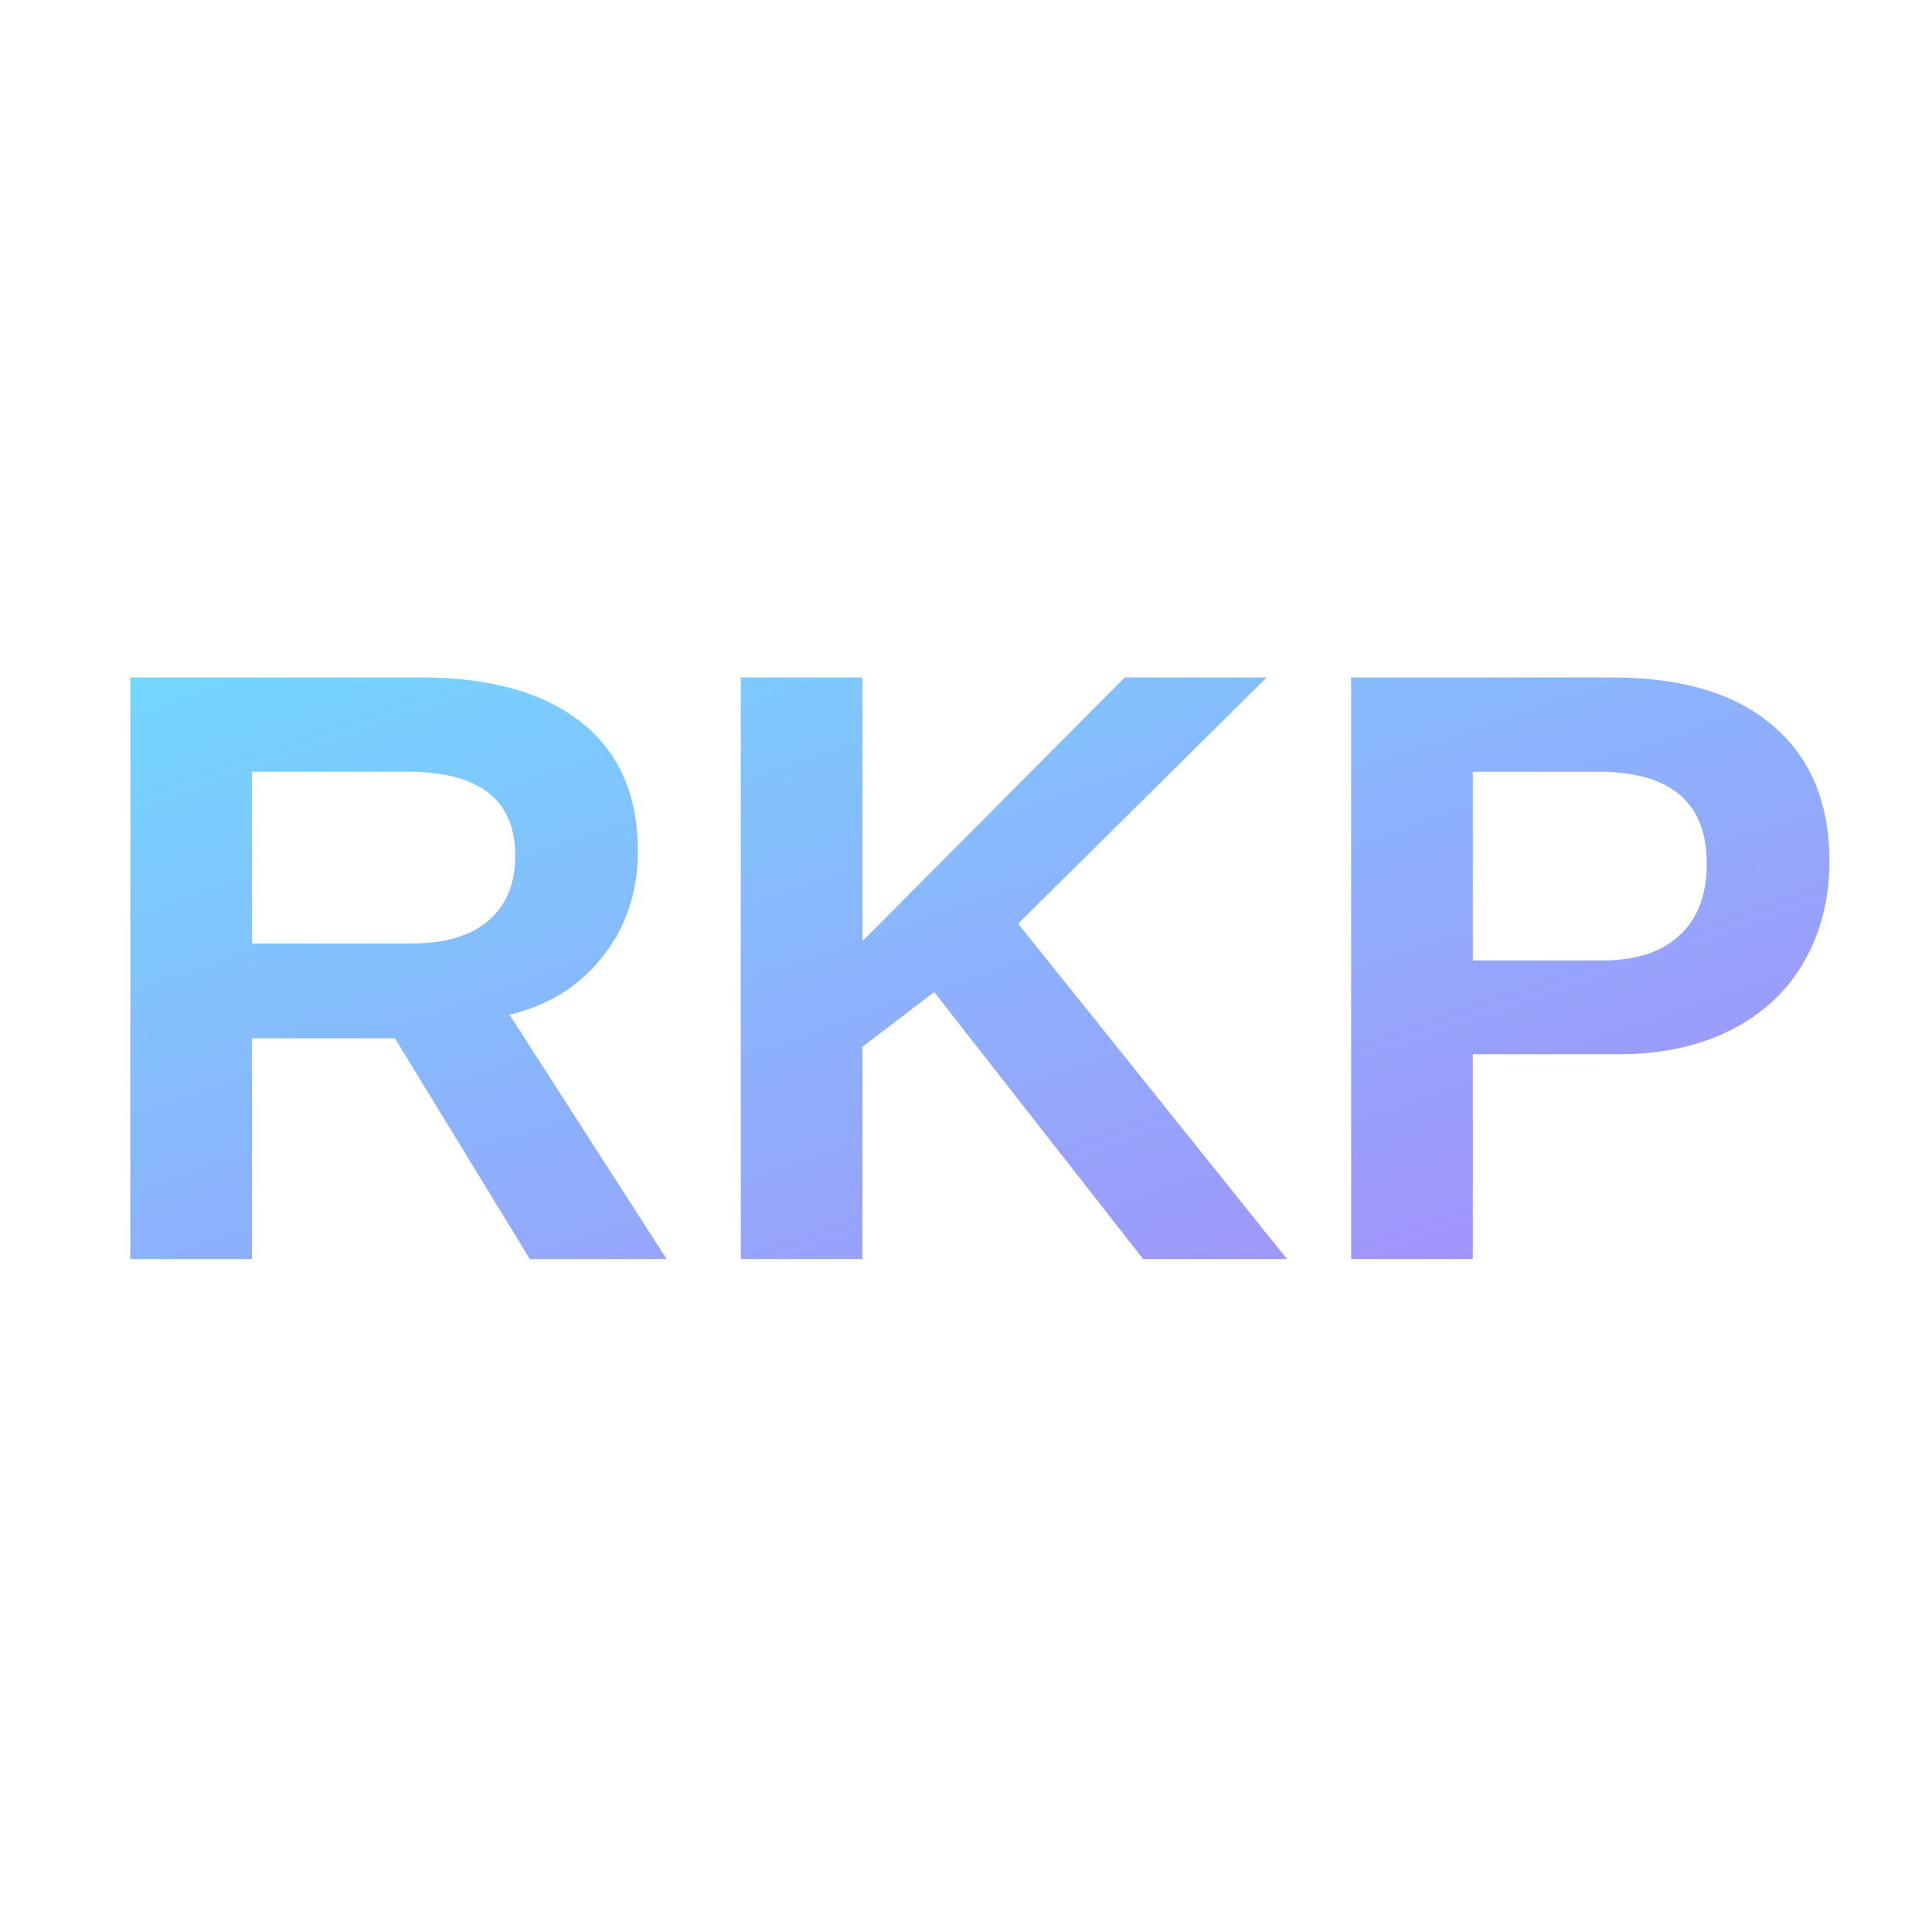
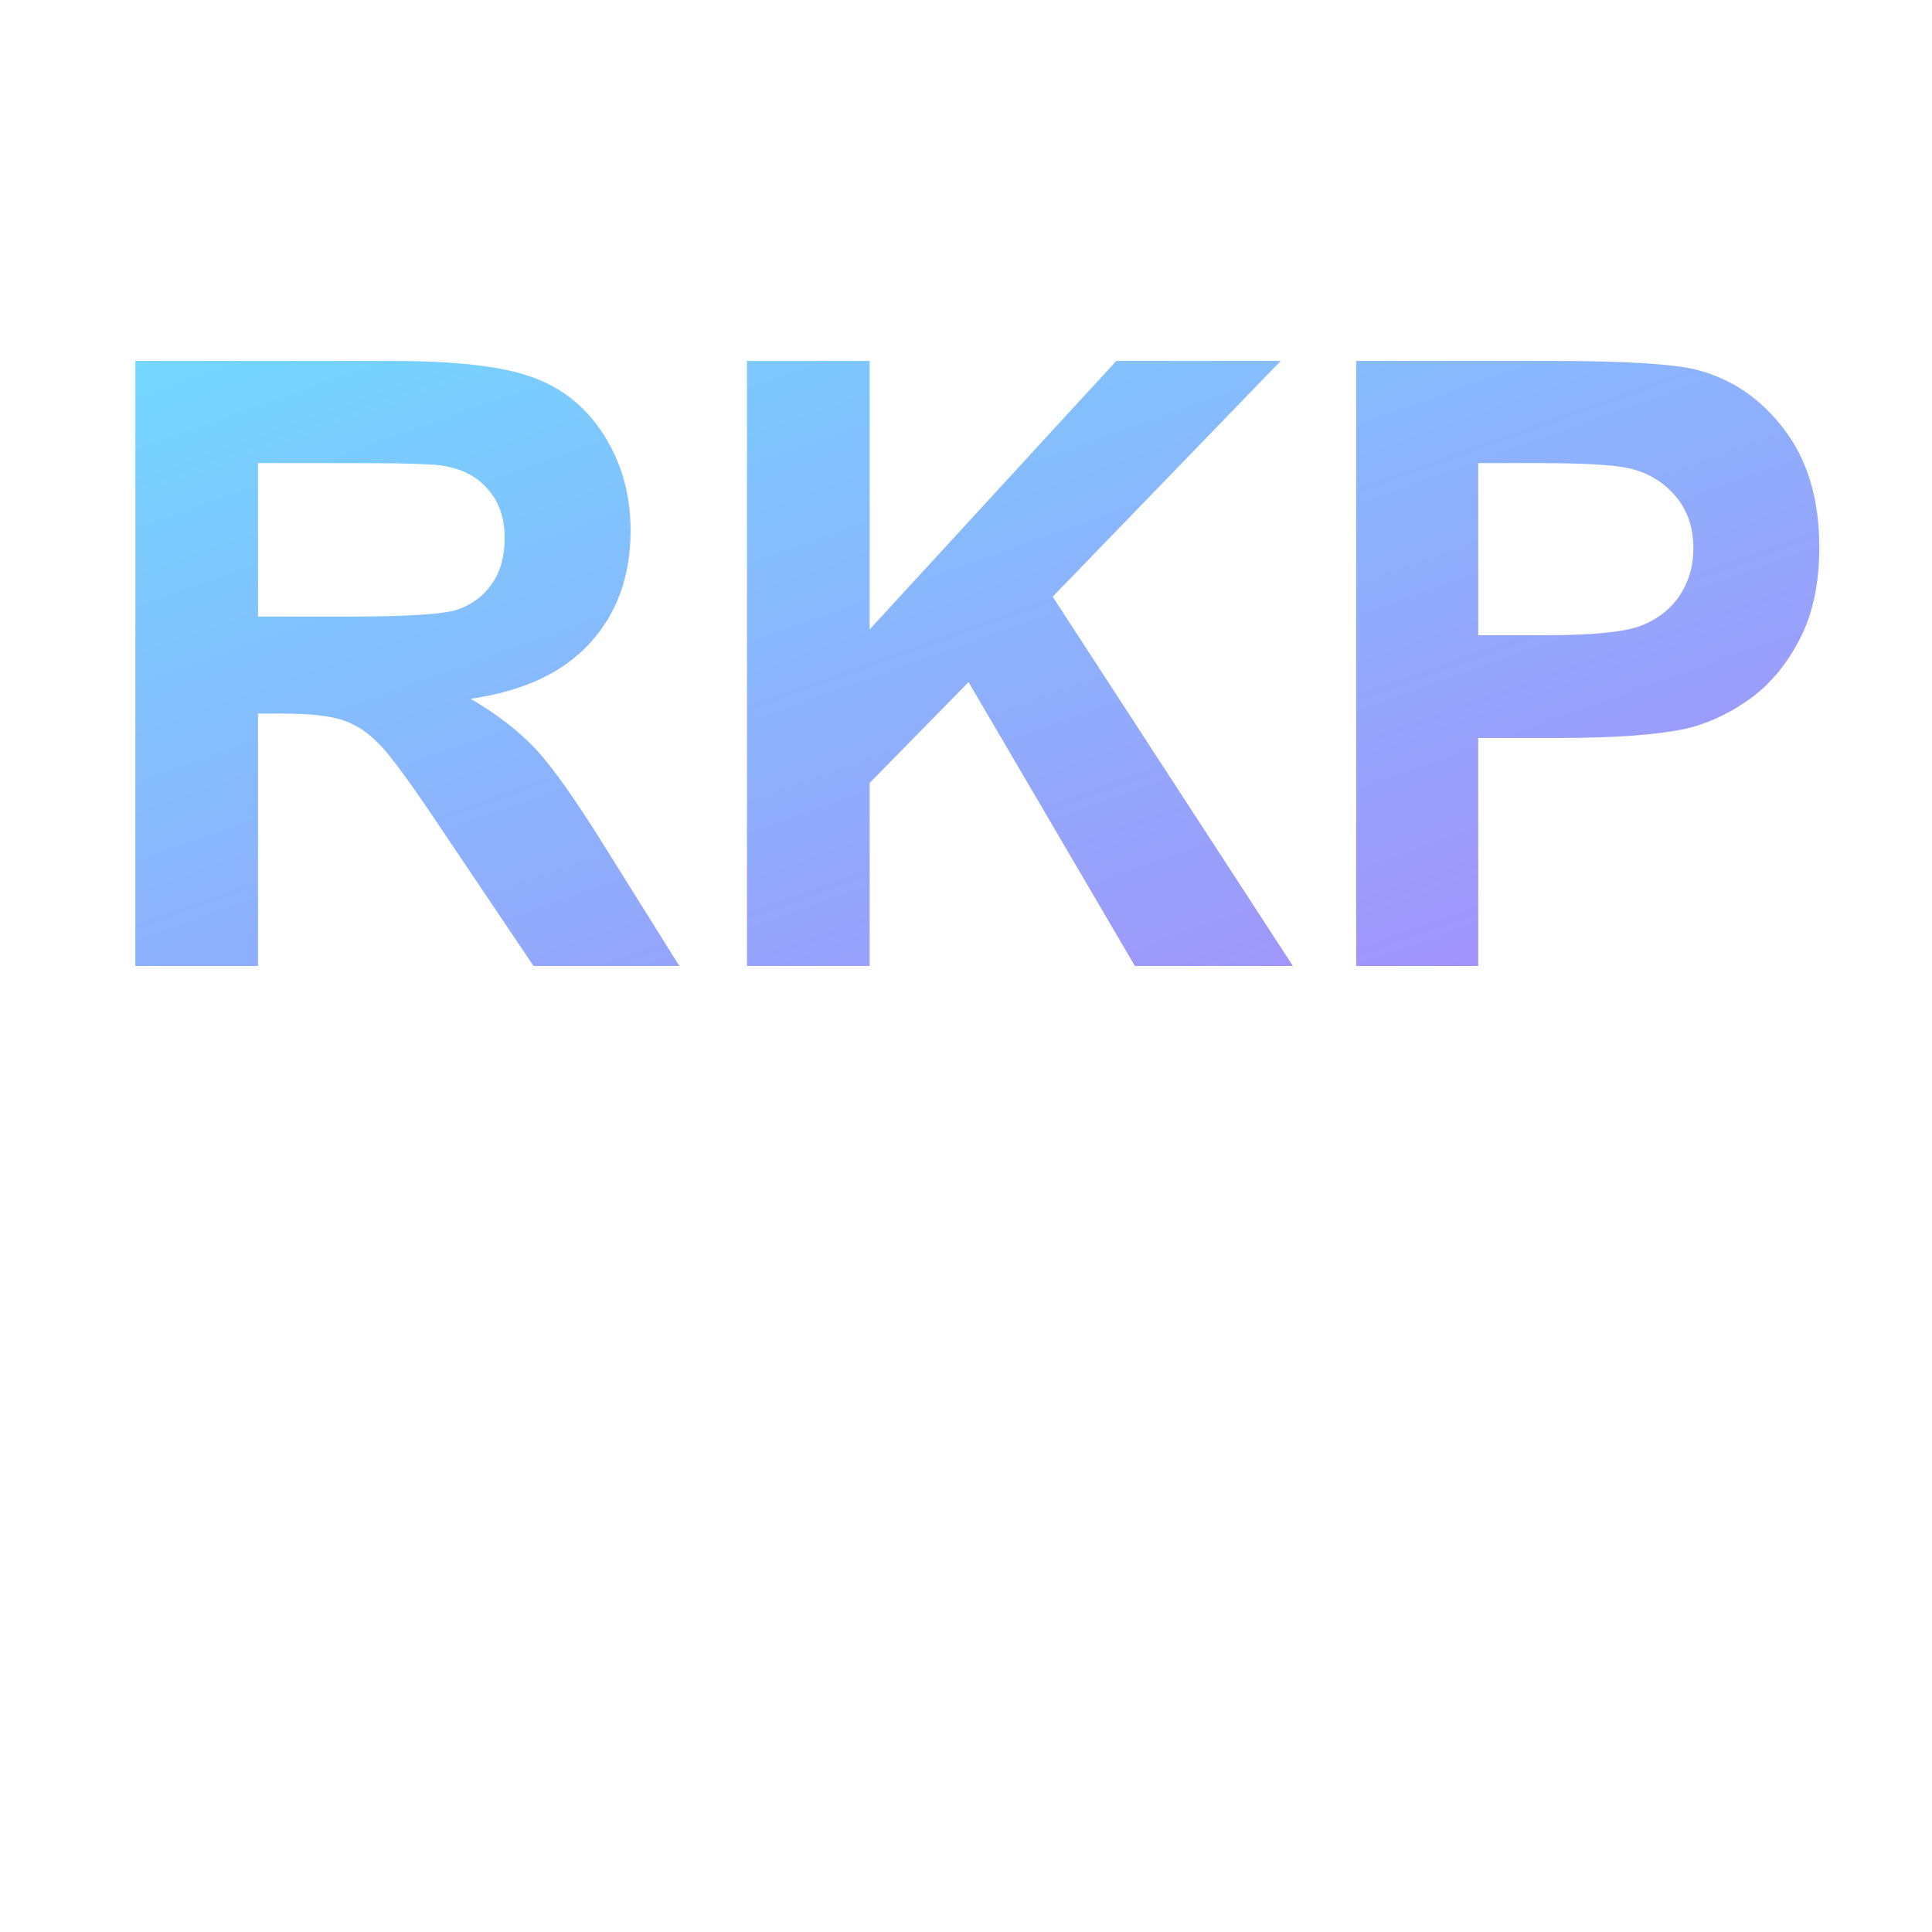
- <svg xmlns="http://www.w3.org/2000/svg" viewBox="0 0 64 64" width="32" height="32">
+ <svg xmlns="http://www.w3.org/2000/svg" width="47px" height="47px" viewBox="0 0 47 47" version="1.1">
  <defs>
-     <linearGradient id="grad" x1="0%" y1="0%" x2="100%" y2="100%">
-       <stop offset="0%" stop-color="#73D7FF" />
-       <stop offset="100%" stop-color="#A78BFA" />
+     <linearGradient id="linear0" gradientUnits="userSpaceOnUse" x1="0" y1="0" x2="1" y2="1" gradientTransform="matrix(40.96435,0,0,14.71906,3.29895,8.780945)">
+       <stop offset="0" style="stop-color:rgb(45.098%,84.314%,100%);stop-opacity:1;" />
+       <stop offset="1" style="stop-color:rgb(65.49%,54.51%,98.039%);stop-opacity:1;" />
    </linearGradient>
  </defs>
-   <rect width="64" height="64" fill="none" />
-   <text x="50%" y="50%" text-anchor="middle" dominant-baseline="central" font-family="Arial, Helvetica, sans-serif" font-weight="bold" font-size="28" fill="url(#grad)">
-     RKP
-   </text>
+   <g id="surface1">
+     <path style=" stroke:none;fill-rule:nonzero;fill:url(#linear0);" d="M 3.293 23.5 L 3.293 8.781 L 9.559 8.781 C 11.129 8.781 12.27 8.918 12.98 9.188 C 13.699 9.449 14.27 9.918 14.699 10.594 C 15.125 11.273 15.34 12.043 15.34 12.906 C 15.34 14.012 15.012 14.922 14.355 15.641 C 13.707 16.359 12.738 16.812 11.449 17 C 12.094 17.375 12.625 17.789 13.043 18.234 C 13.457 18.684 14.02 19.48 14.73 20.625 L 16.527 23.5 L 12.98 23.5 L 10.824 20.297 C 10.062 19.152 9.543 18.434 9.262 18.141 C 8.98 17.84 8.684 17.637 8.371 17.531 C 8.059 17.418 7.559 17.359 6.871 17.359 L 6.277 17.359 L 6.277 23.5 Z M 6.277 15 L 8.465 15 C 9.891 15 10.781 14.945 11.137 14.828 C 11.488 14.703 11.766 14.496 11.965 14.203 C 12.172 13.914 12.277 13.543 12.277 13.094 C 12.277 12.605 12.141 12.211 11.871 11.906 C 11.609 11.594 11.238 11.402 10.762 11.328 C 10.52 11.289 9.797 11.266 8.59 11.266 L 6.277 11.266 Z M 18.172 23.5 L 18.172 8.781 L 21.156 8.781 L 21.156 15.312 L 27.156 8.781 L 31.156 8.781 L 25.609 14.516 L 31.453 23.5 L 27.609 23.5 L 23.562 16.594 L 21.156 19.047 L 21.156 23.5 Z M 32.992 23.5 L 32.992 8.781 L 37.758 8.781 C 39.559 8.781 40.734 8.855 41.289 9 C 42.133 9.219 42.836 9.699 43.398 10.438 C 43.969 11.18 44.258 12.137 44.258 13.312 C 44.258 14.219 44.09 14.98 43.758 15.594 C 43.434 16.211 43.016 16.695 42.508 17.047 C 42.008 17.391 41.496 17.621 40.977 17.734 C 40.266 17.883 39.242 17.953 37.898 17.953 L 35.961 17.953 L 35.961 23.5 Z M 35.961 11.266 L 35.961 15.453 L 37.586 15.453 C 38.75 15.453 39.531 15.375 39.93 15.219 C 40.324 15.062 40.633 14.824 40.852 14.5 C 41.078 14.168 41.195 13.781 41.195 13.344 C 41.195 12.812 41.039 12.375 40.727 12.031 C 40.414 11.68 40.016 11.461 39.539 11.375 C 39.184 11.305 38.469 11.266 37.398 11.266 Z M 35.961 11.266 " />
+   </g>
</svg>
